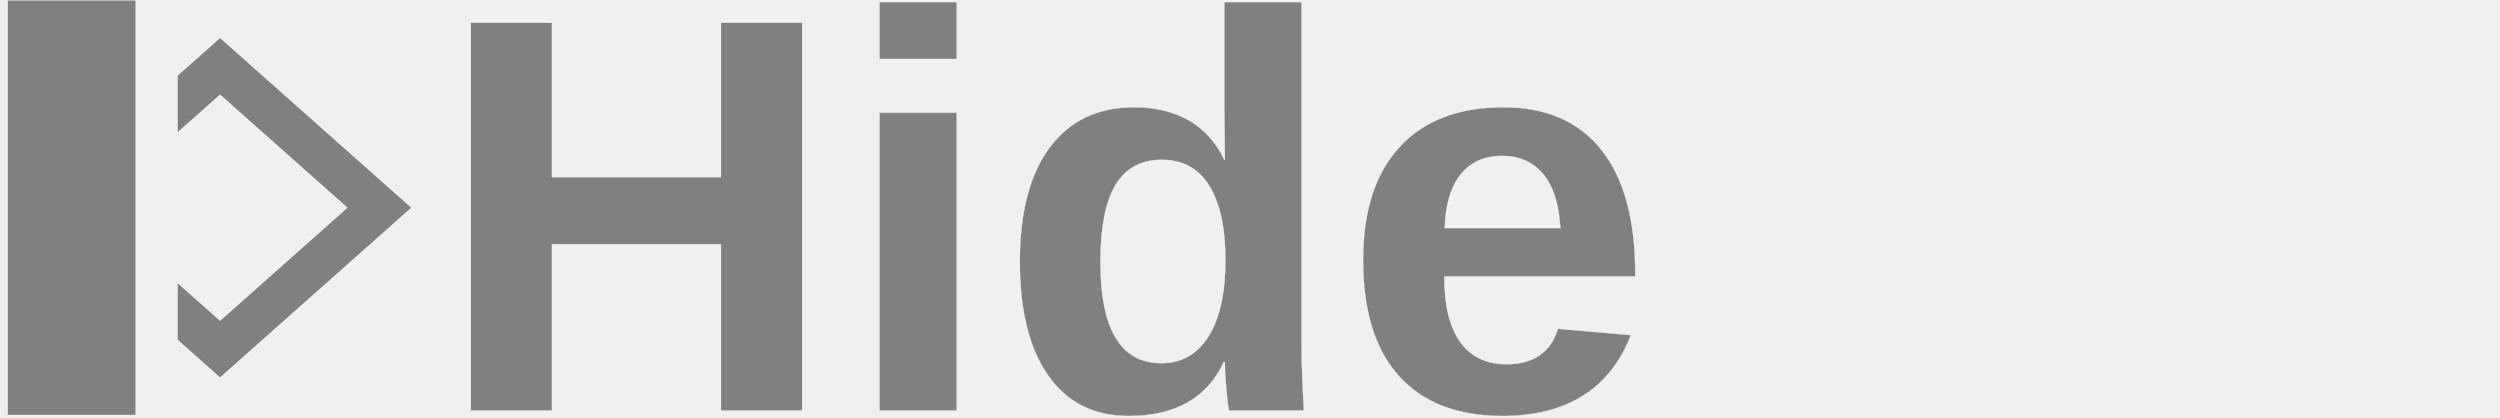
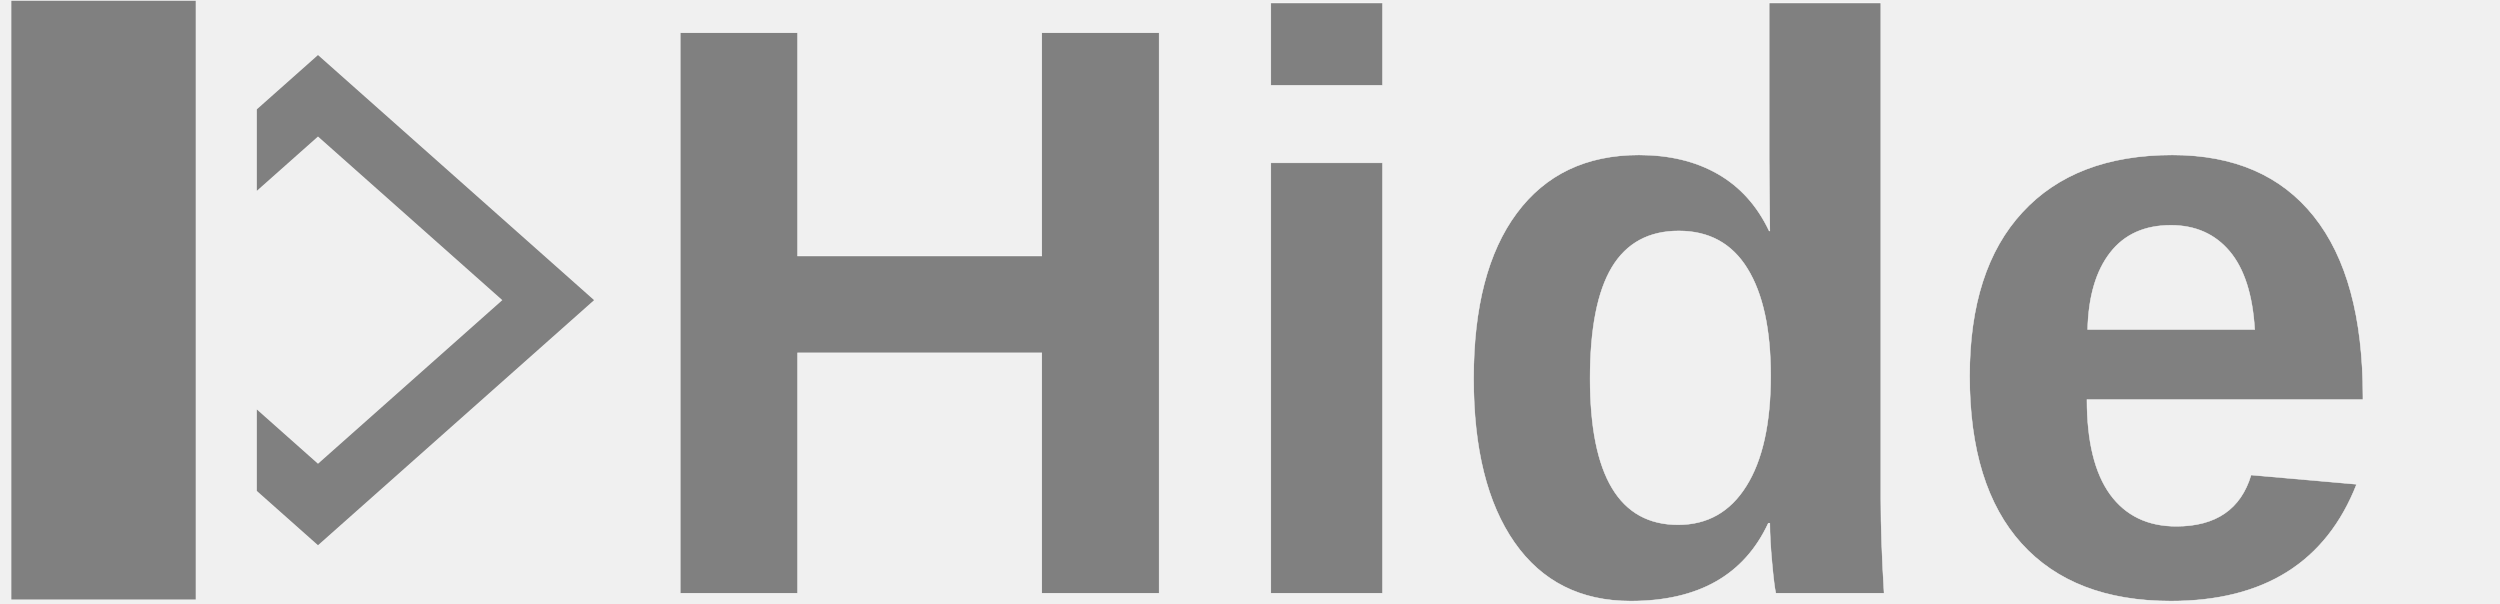
- <svg xmlns="http://www.w3.org/2000/svg" width="344.211mm" height="57.528mm" viewBox="0 0 344.211 57.528" version="1.1" id="svg1" xml:space="preserve">
+ <svg xmlns="http://www.w3.org/2000/svg" width="238.213mm" height="57.528mm" viewBox="0 0 238.213 57.528" version="1.1" id="svg1" xml:space="preserve">
  <defs id="defs1">
    <rect x="398" y="10" width="1194" height="398" id="rect3" />
  </defs>
  <g id="layer1" transform="translate(42.99408,-122.0623)">
    <g id="layer1-1" transform="translate(29.82451,-0.2212641)" style="fill:#808080;fill-opacity:1">
      <text xml:space="preserve" transform="matrix(1.046011,0,0,1.046011,-429.513,123.6613)" id="text2" style="font-weight:bold;font-size:74.197px;line-height:0.6;font-family:Arial;-inkscape-font-specification:'Arial, Bold';font-variant-caps:small-caps;letter-spacing:0px;word-spacing:0px;white-space:pre;shape-inside:url(#rect3);display:inline;fill:#808080;fill-opacity:1;stroke:#ffffff;stroke-width:0.038;stroke-miterlimit:3.3">
-         <tspan x="398" y="52.719" id="tspan1">Hide</tspan>
+         <tspan x="398" y="52.719" id="tspan2">Hide</tspan>
      </text>
    </g>
    <path d="m -41.911,122.138 v 57.047 h 17.565 V 122.138 Z m 29.217,5.172 -5.826,5.172 v 7.758 l 5.826,-5.172 17.565,15.593 -17.565,15.593 -5.826,-5.172 v 7.758 l 5.826,5.172 26.304,-23.351 z" id="path2" style="fill:#808080;stroke-width:0.081" />
  </g>
</svg>
